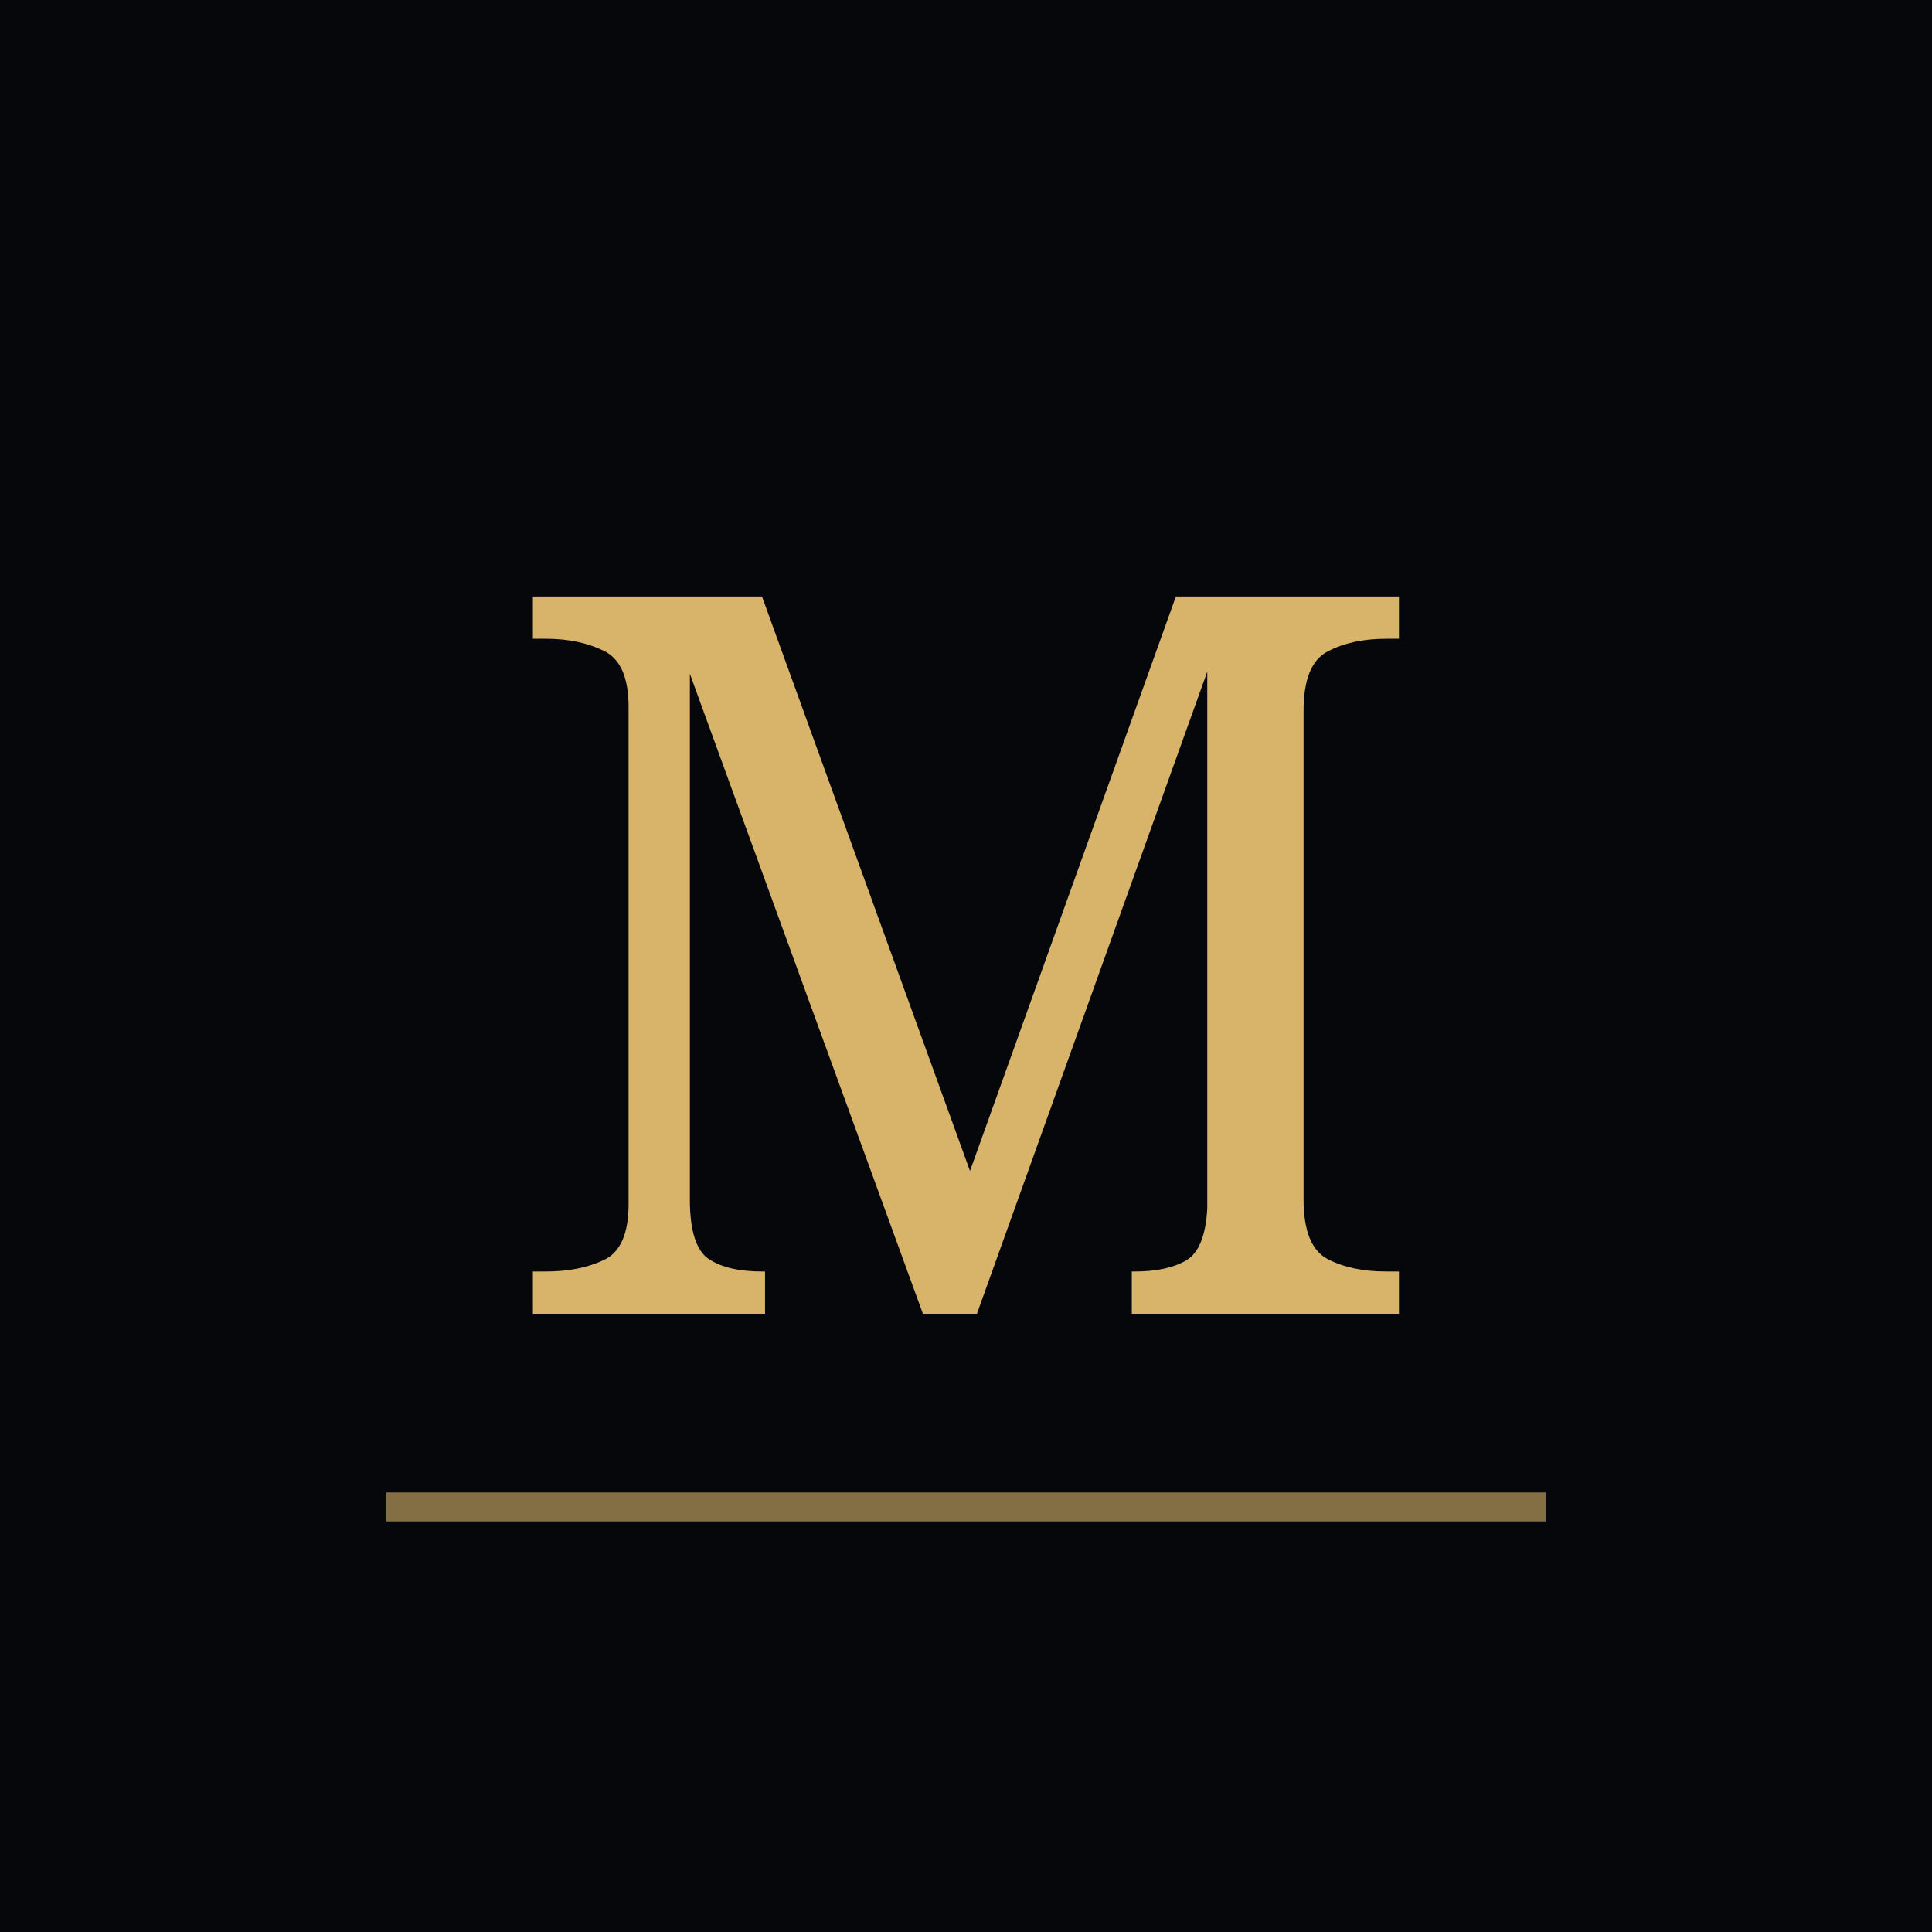
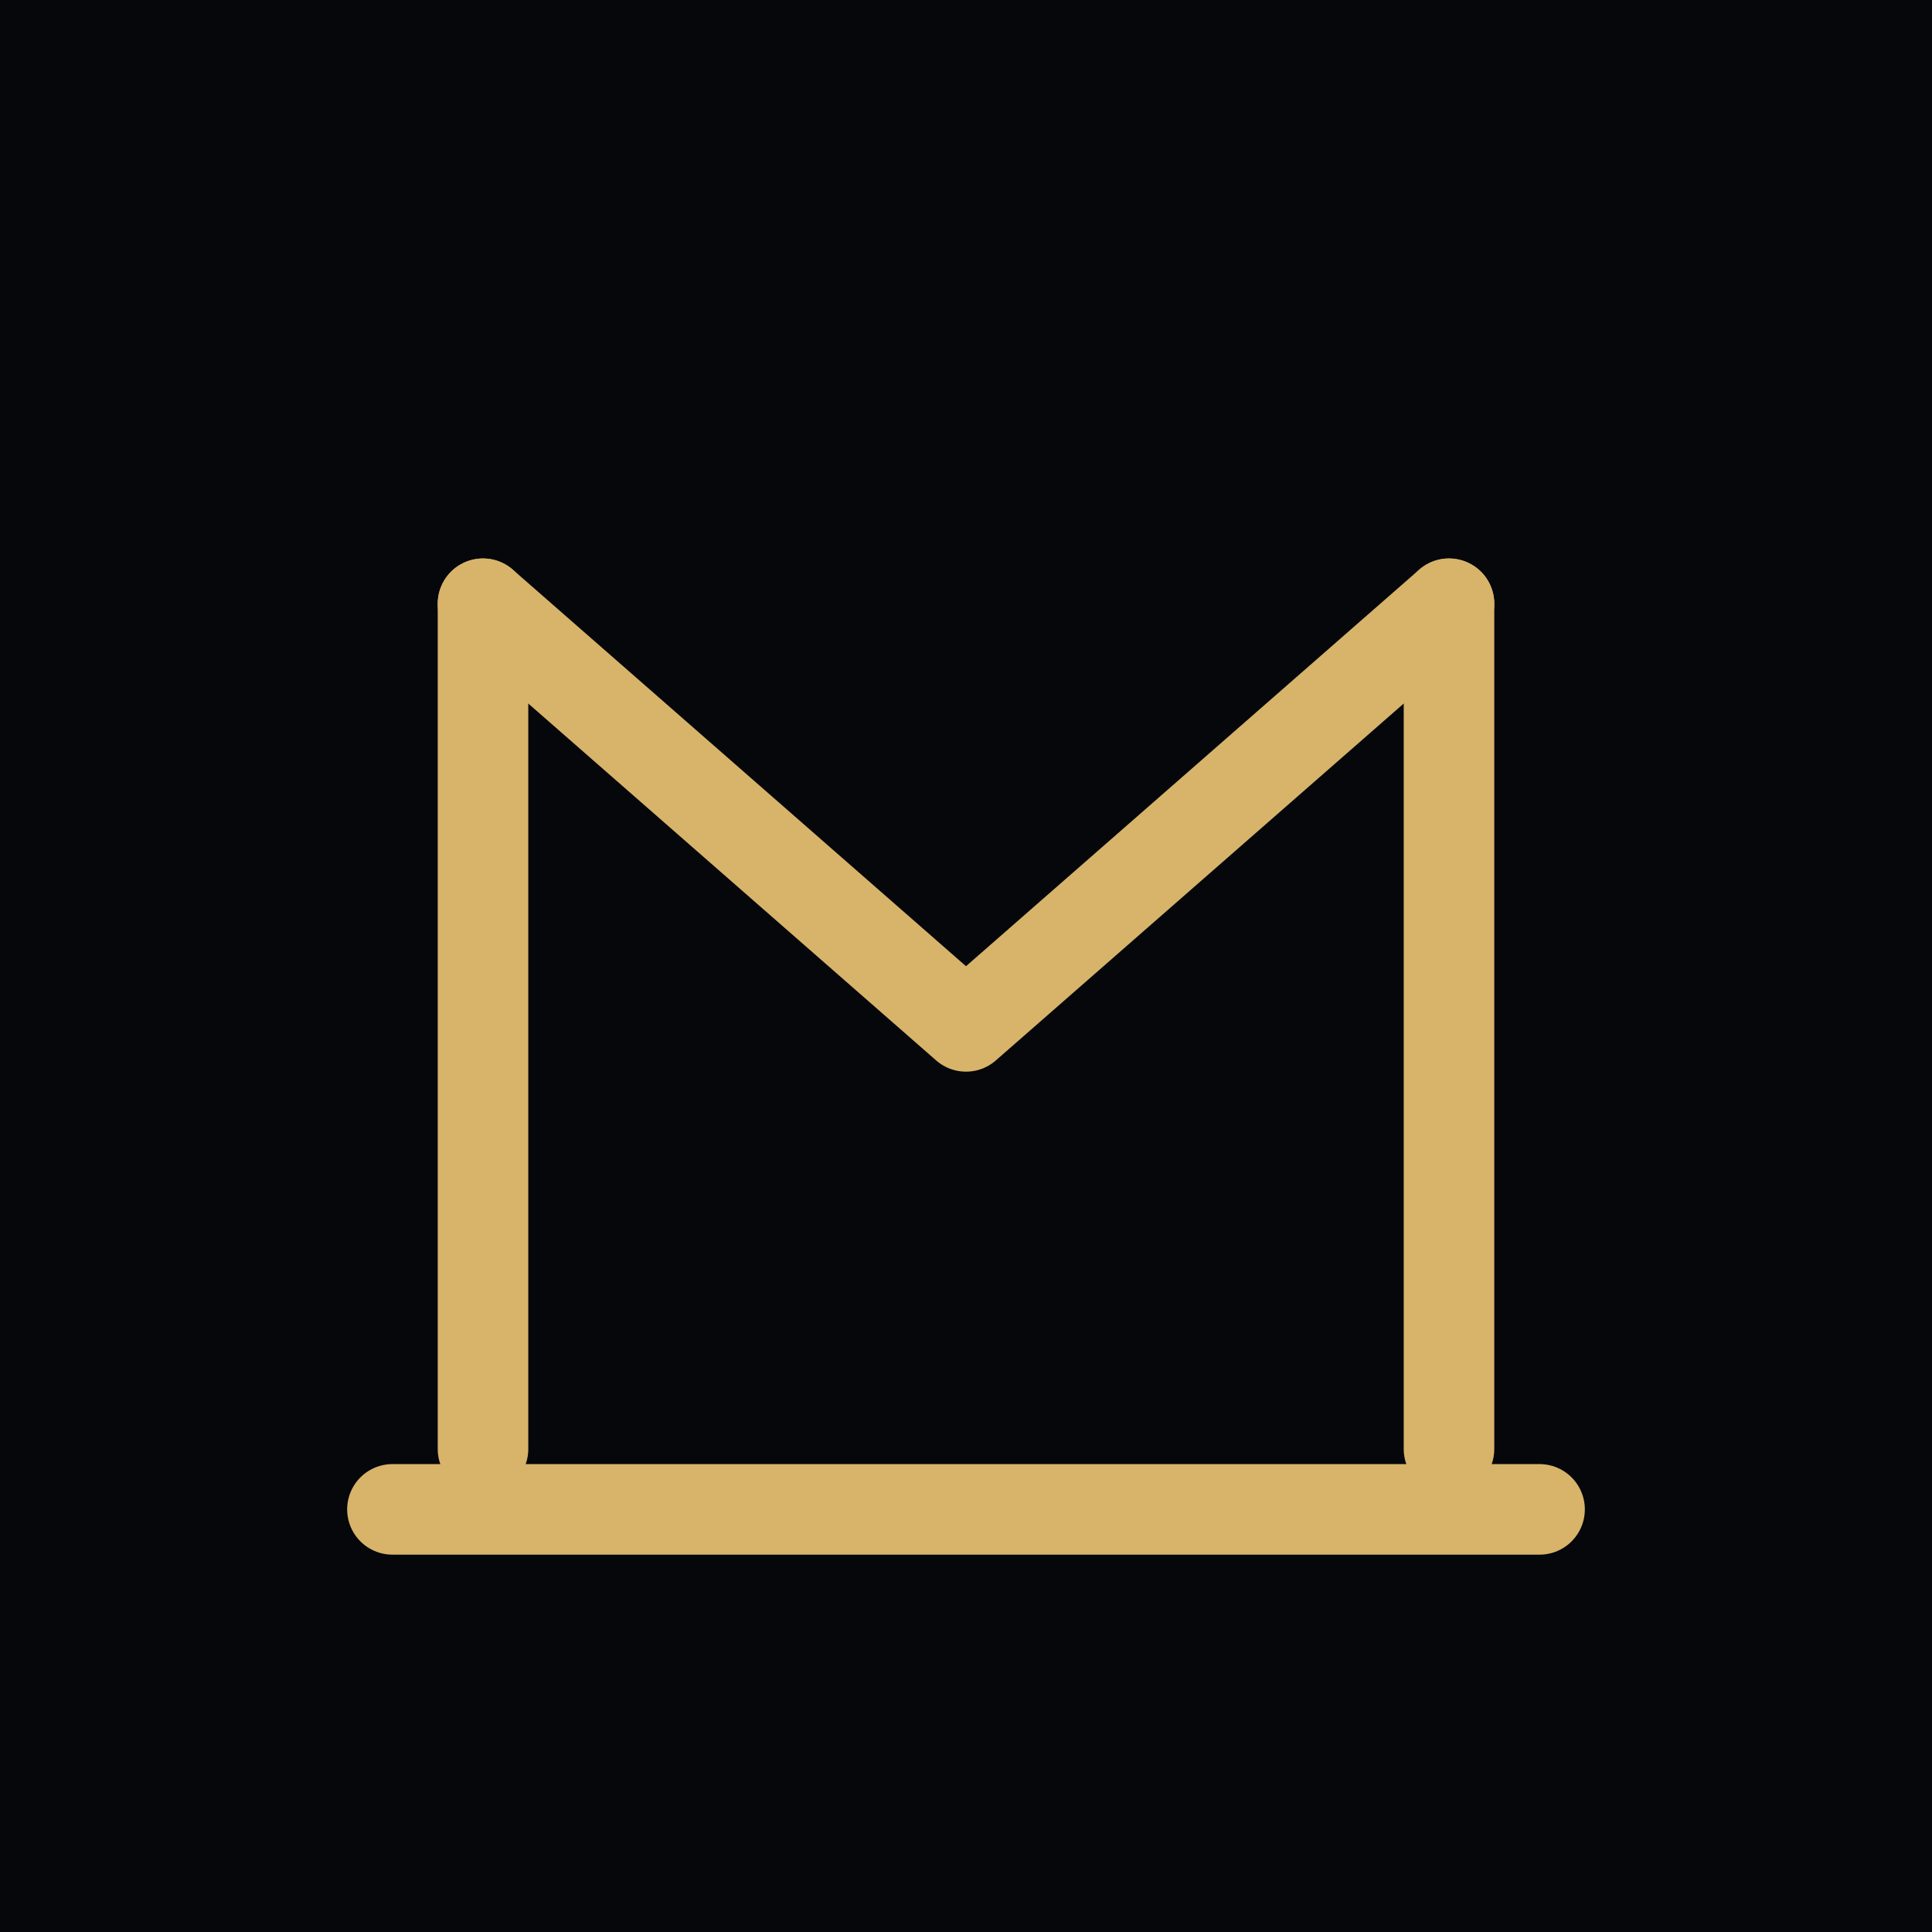
- <svg xmlns="http://www.w3.org/2000/svg" viewBox="0 0 100 100">
-   <rect width="100" height="100" fill="#05070B" />
-   <text x="50" y="68" font-family="Georgia, serif" font-size="52" font-weight="400" fill="#D8B36A" text-anchor="middle" letter-spacing="-2">M</text>
-   <line x1="20" y1="78" x2="80" y2="78" stroke="#D8B36A" stroke-width="1.5" opacity="0.6" />
+ <svg xmlns="http://www.w3.org/2000/svg" viewBox="0 0 512 512">
+   <rect width="512" height="512" fill="#05070B" />
+   <g transform="translate(96, 96)" fill="none" stroke="#D8B36A" stroke-width="24" stroke-linecap="round" stroke-linejoin="round">
+     <line x1="32" y1="288" x2="32" y2="64" />
+     <line x1="288" y1="288" x2="288" y2="64" />
+     <path d="M32 64 L160 176 L288 64" />
+     <line x1="8" y1="304" x2="312" y2="304" />
+   </g>
</svg>
